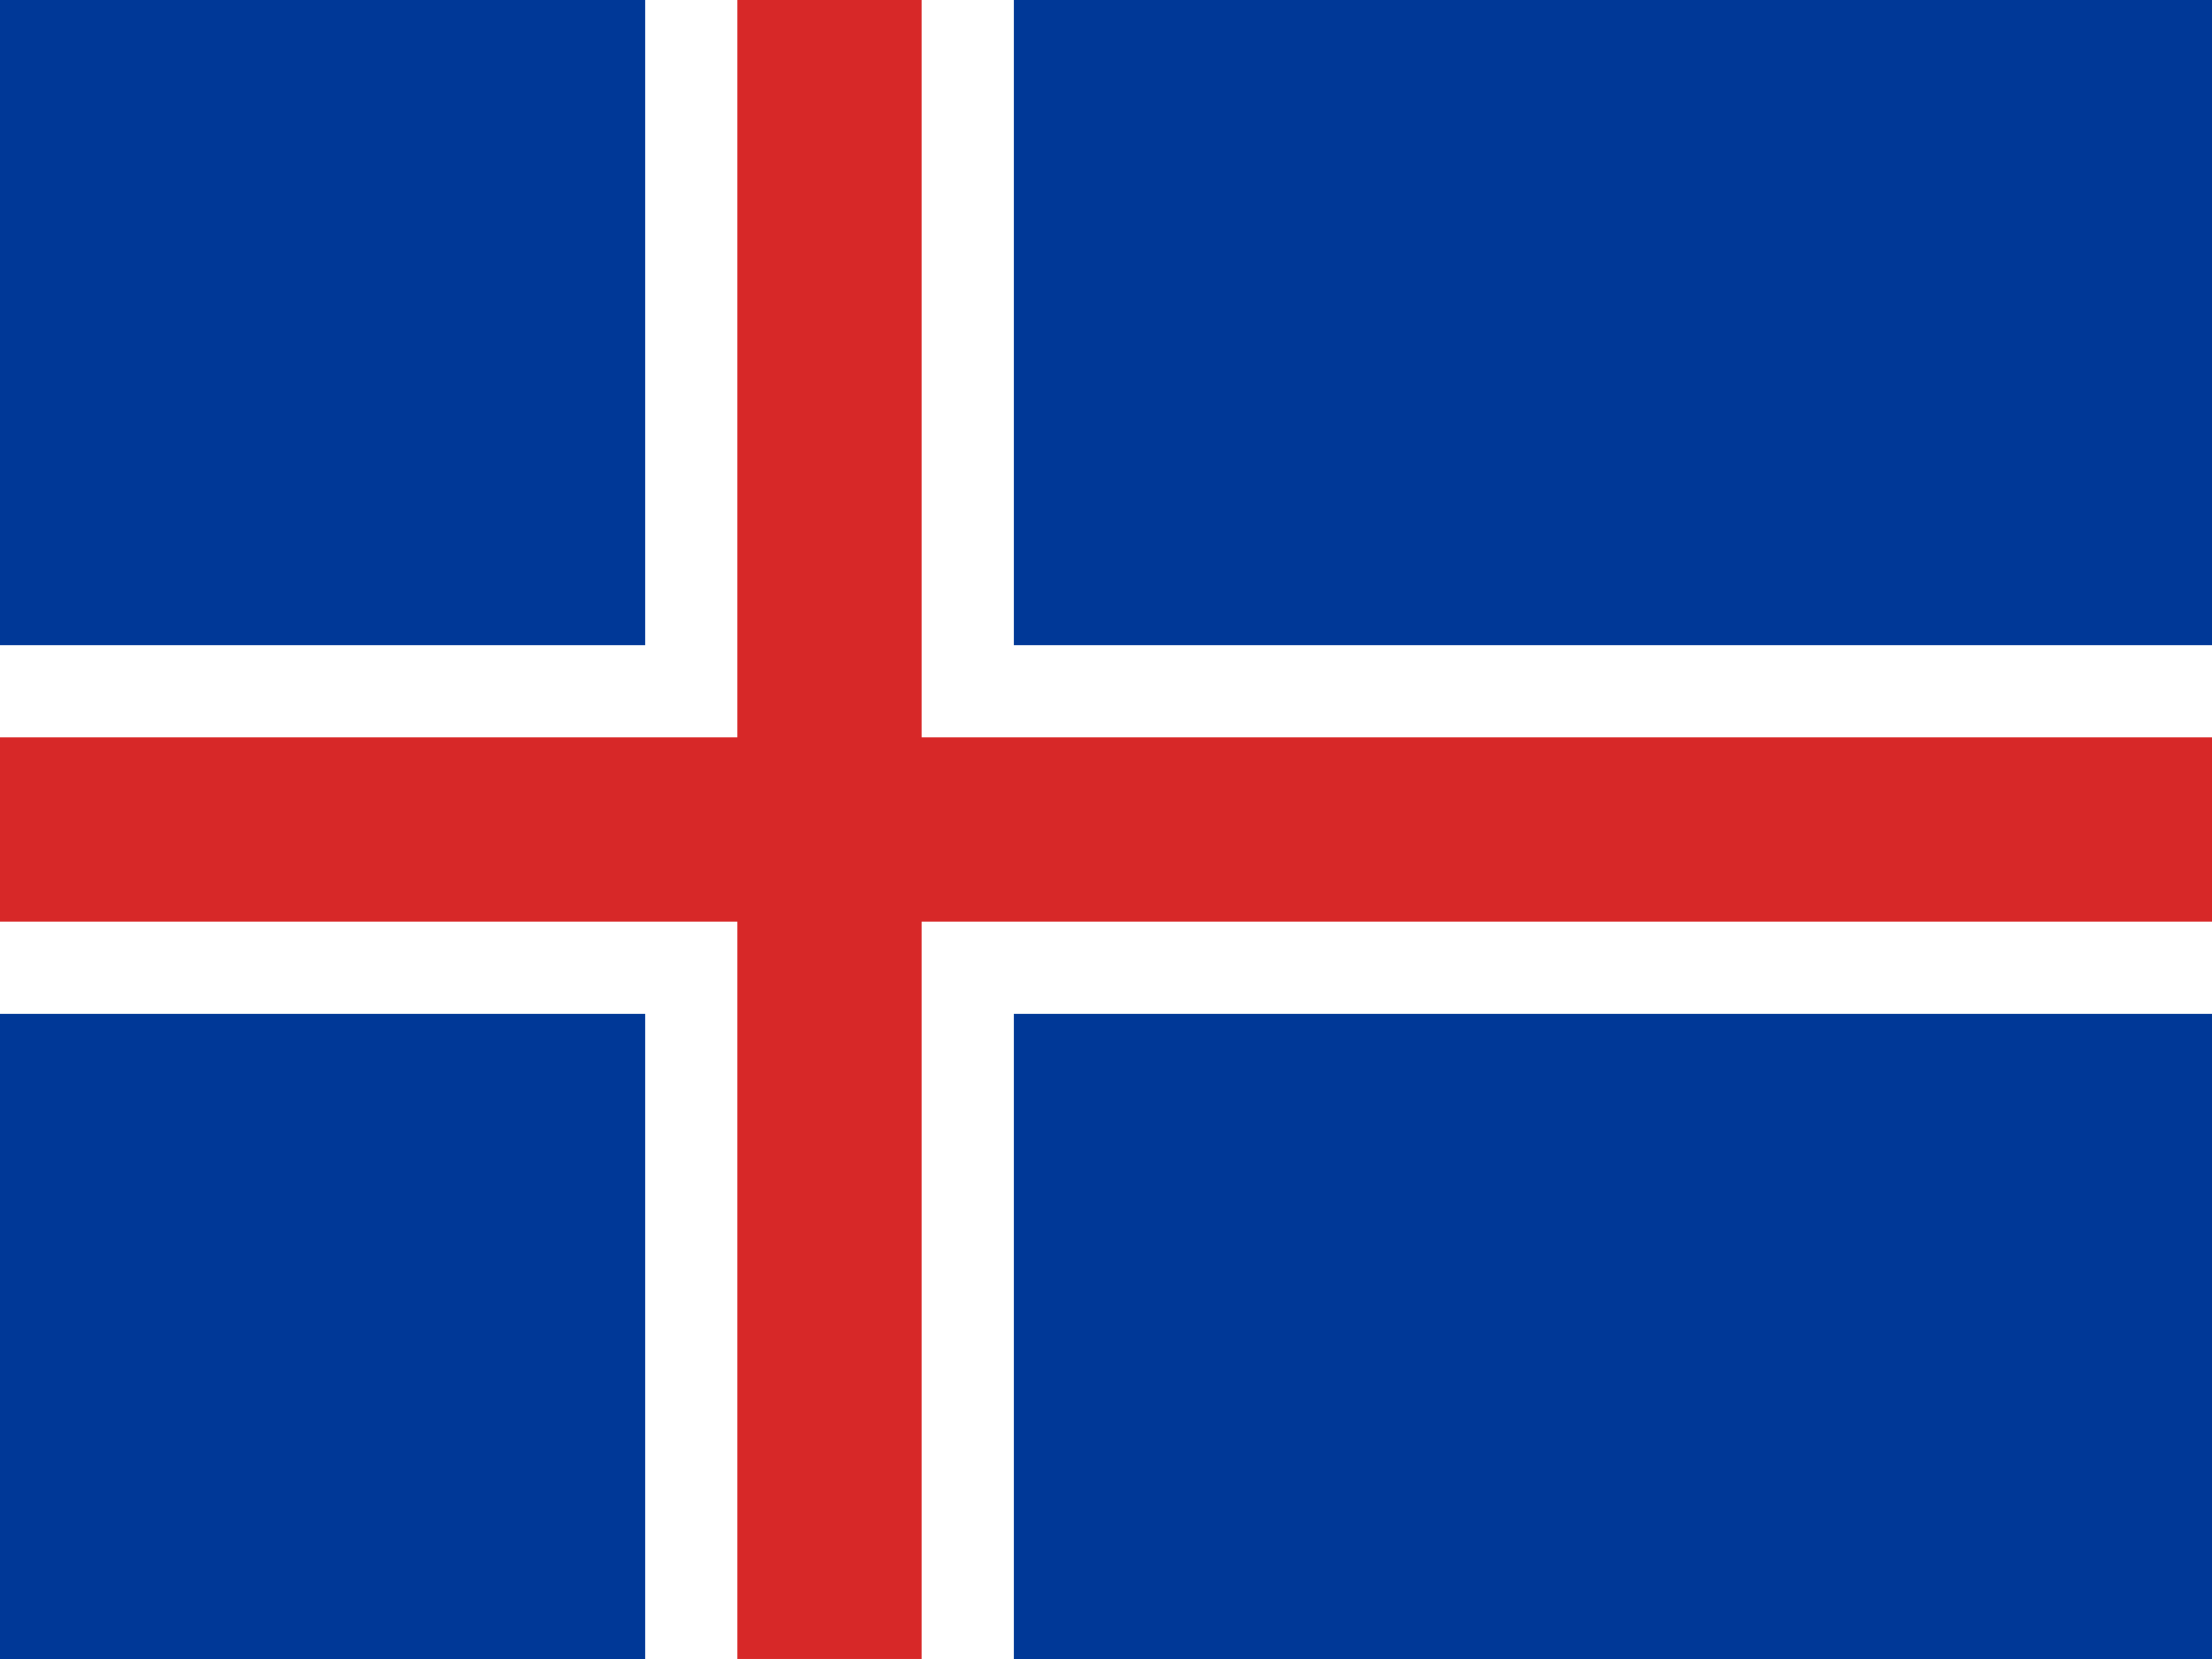
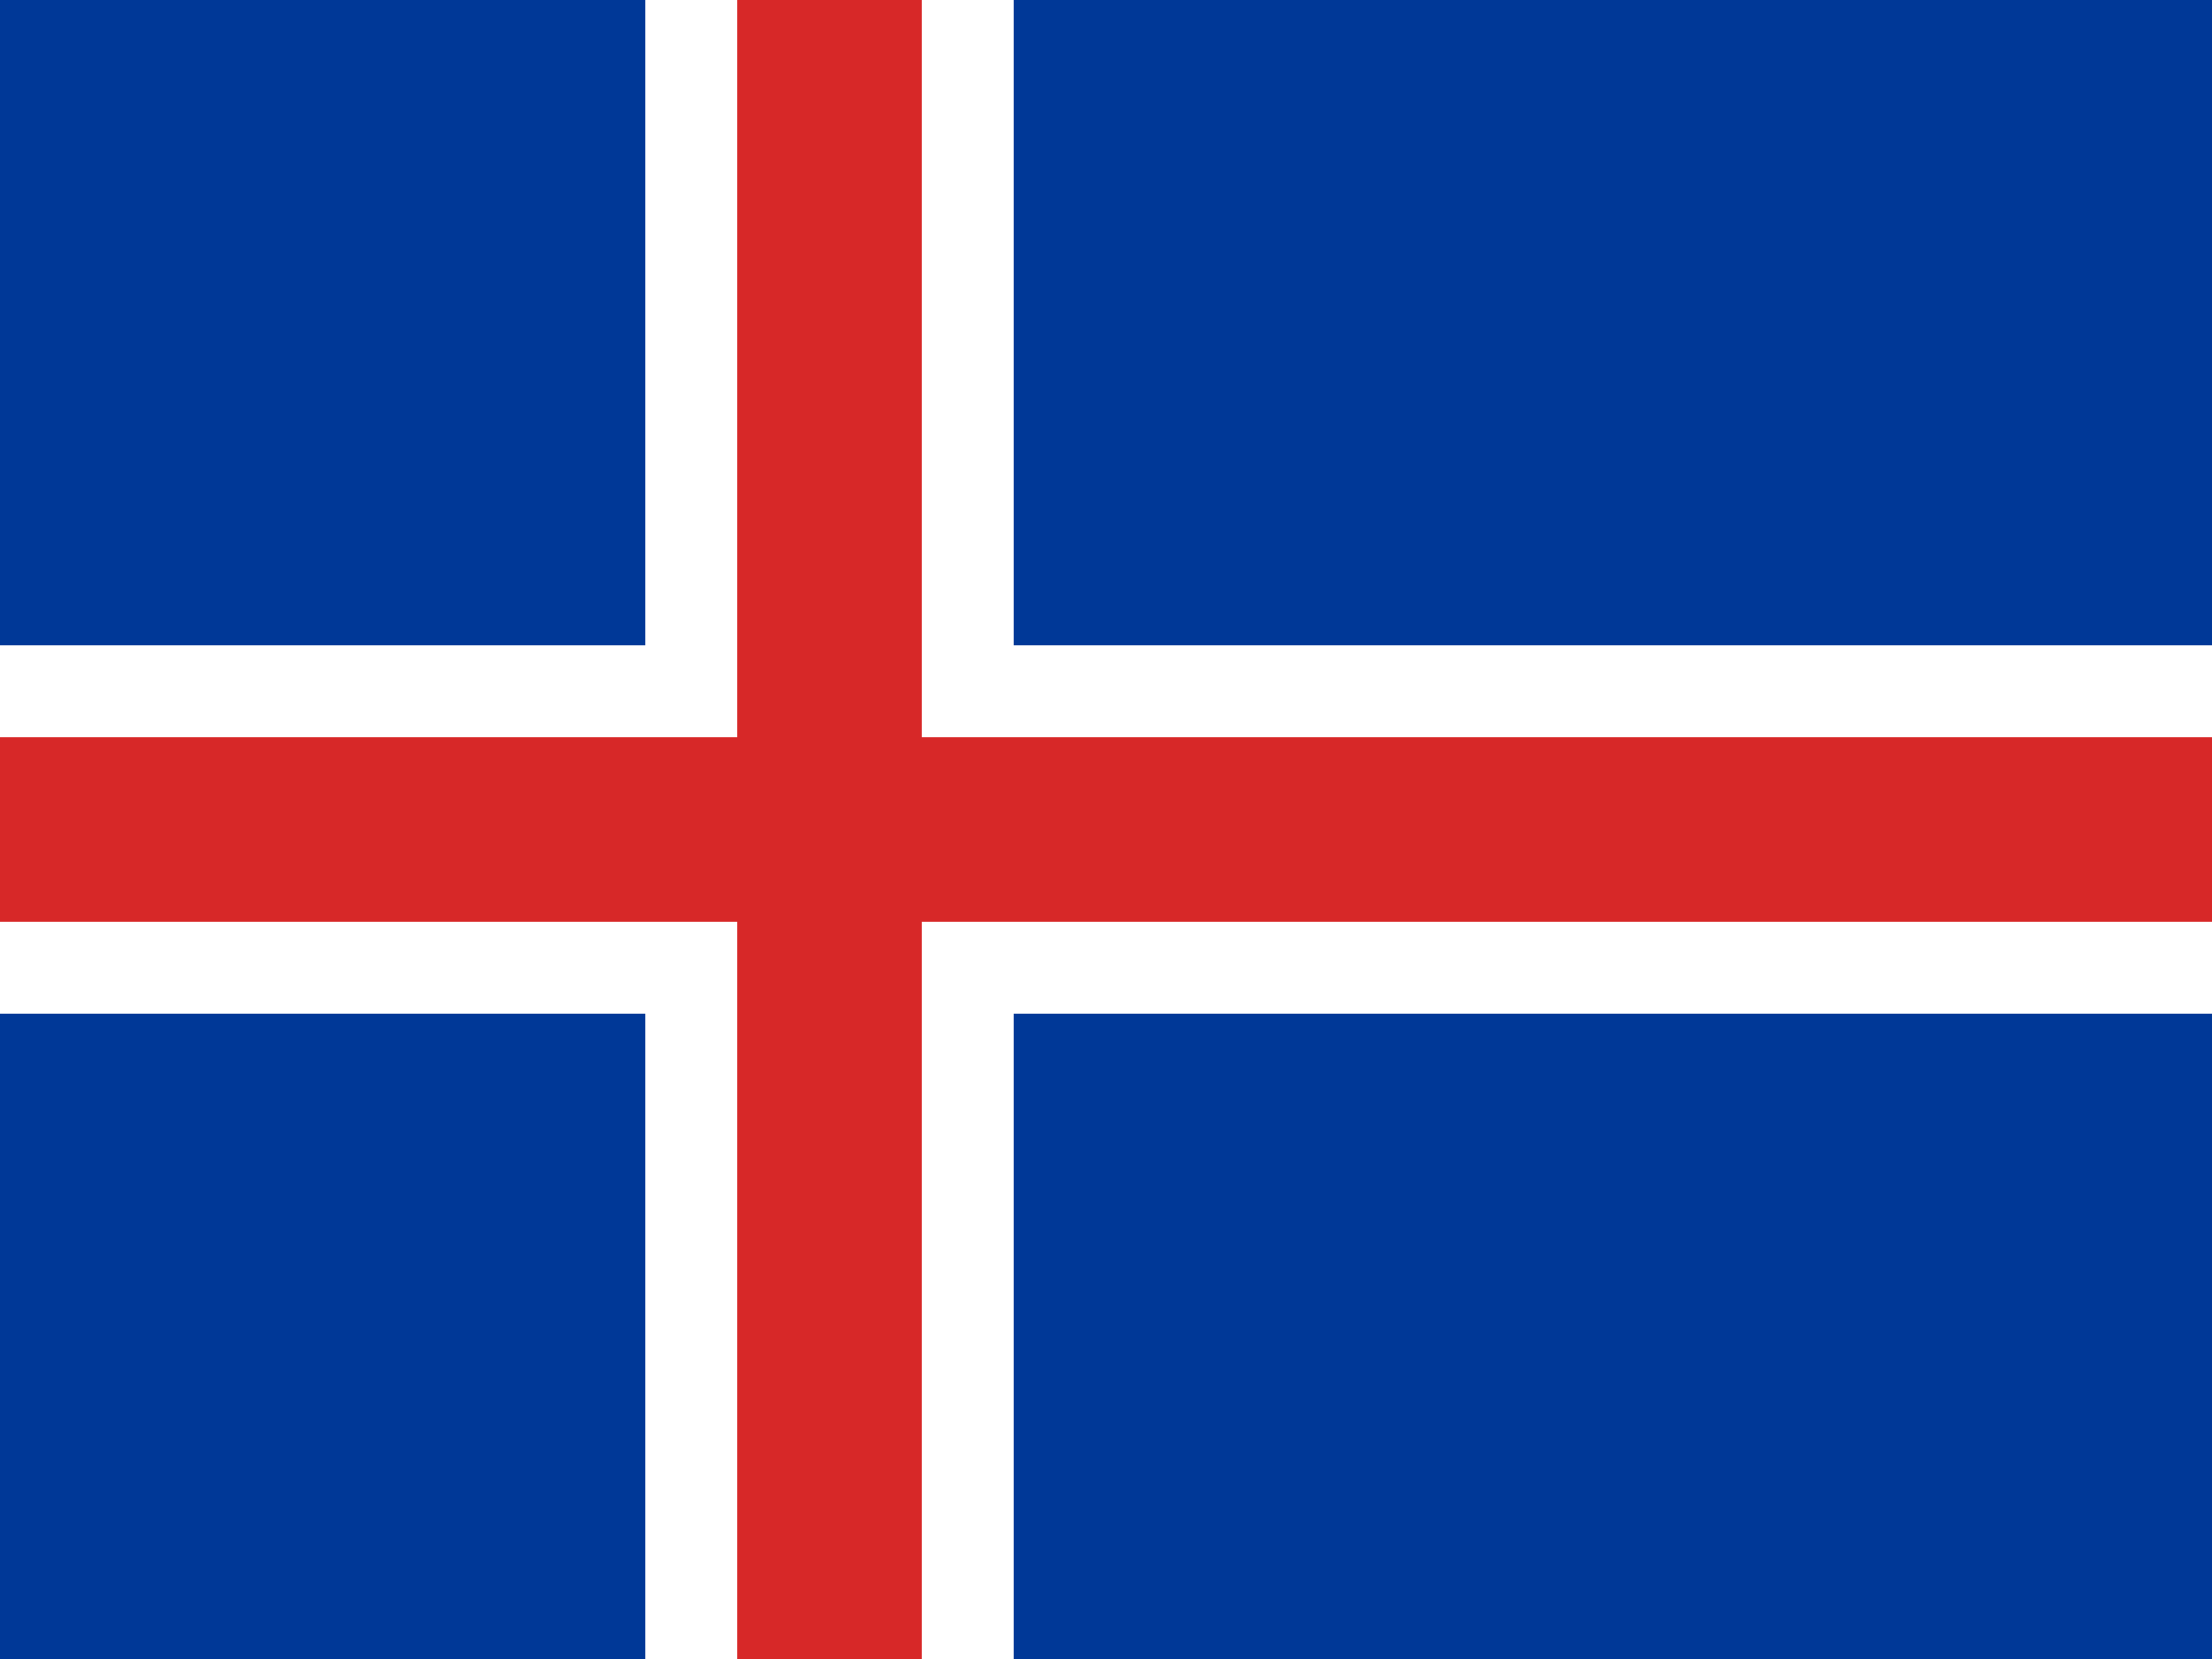
- <svg xmlns="http://www.w3.org/2000/svg" height="480" width="640" viewBox="0 0 640 480">
+ <svg xmlns="http://www.w3.org/2000/svg" id="flag-icon-css-is" viewBox="0 0 640 480">
  <defs>
-     <clipPath id="a">
-       <path fill-opacity=".67" d="M0 0h640v480H0z" />
+     <clipPath id="is-a">
+       <path fill-opacity=".7" d="M0 0h640v480H0z" />
    </clipPath>
  </defs>
-   <g fill-rule="evenodd" stroke-width="0" clip-path="url(#a)">
-     <path fill="#003897" d="M0 0h666.67v480H0z" />
-     <path d="M0 186.67h186.67V0h106.67v186.67h373.33v106.67H293.34v186.67H186.67V293.34H0V186.67z" fill="#fff" />
-     <path d="M0 213.33h213.33V0h53.333v213.33h400v53.333h-400v213.33H213.33v-213.33H0V213.33z" fill="#d72828" />
+   <g fill-rule="evenodd" stroke-width="0" clip-path="url(#is-a)">
+     <path fill="#003897" d="M0 0h666.7v480H0z" />
+     <path fill="#fff" d="M0 186.7h186.7V0h106.6v186.7h373.4v106.6H293.3V480H186.7V293.3H0V186.7z" />
+     <path fill="#d72828" d="M0 213.3h213.3V0h53.4v213.3h400v53.4h-400V480h-53.4V266.7H0v-53.4z" />
  </g>
</svg>
